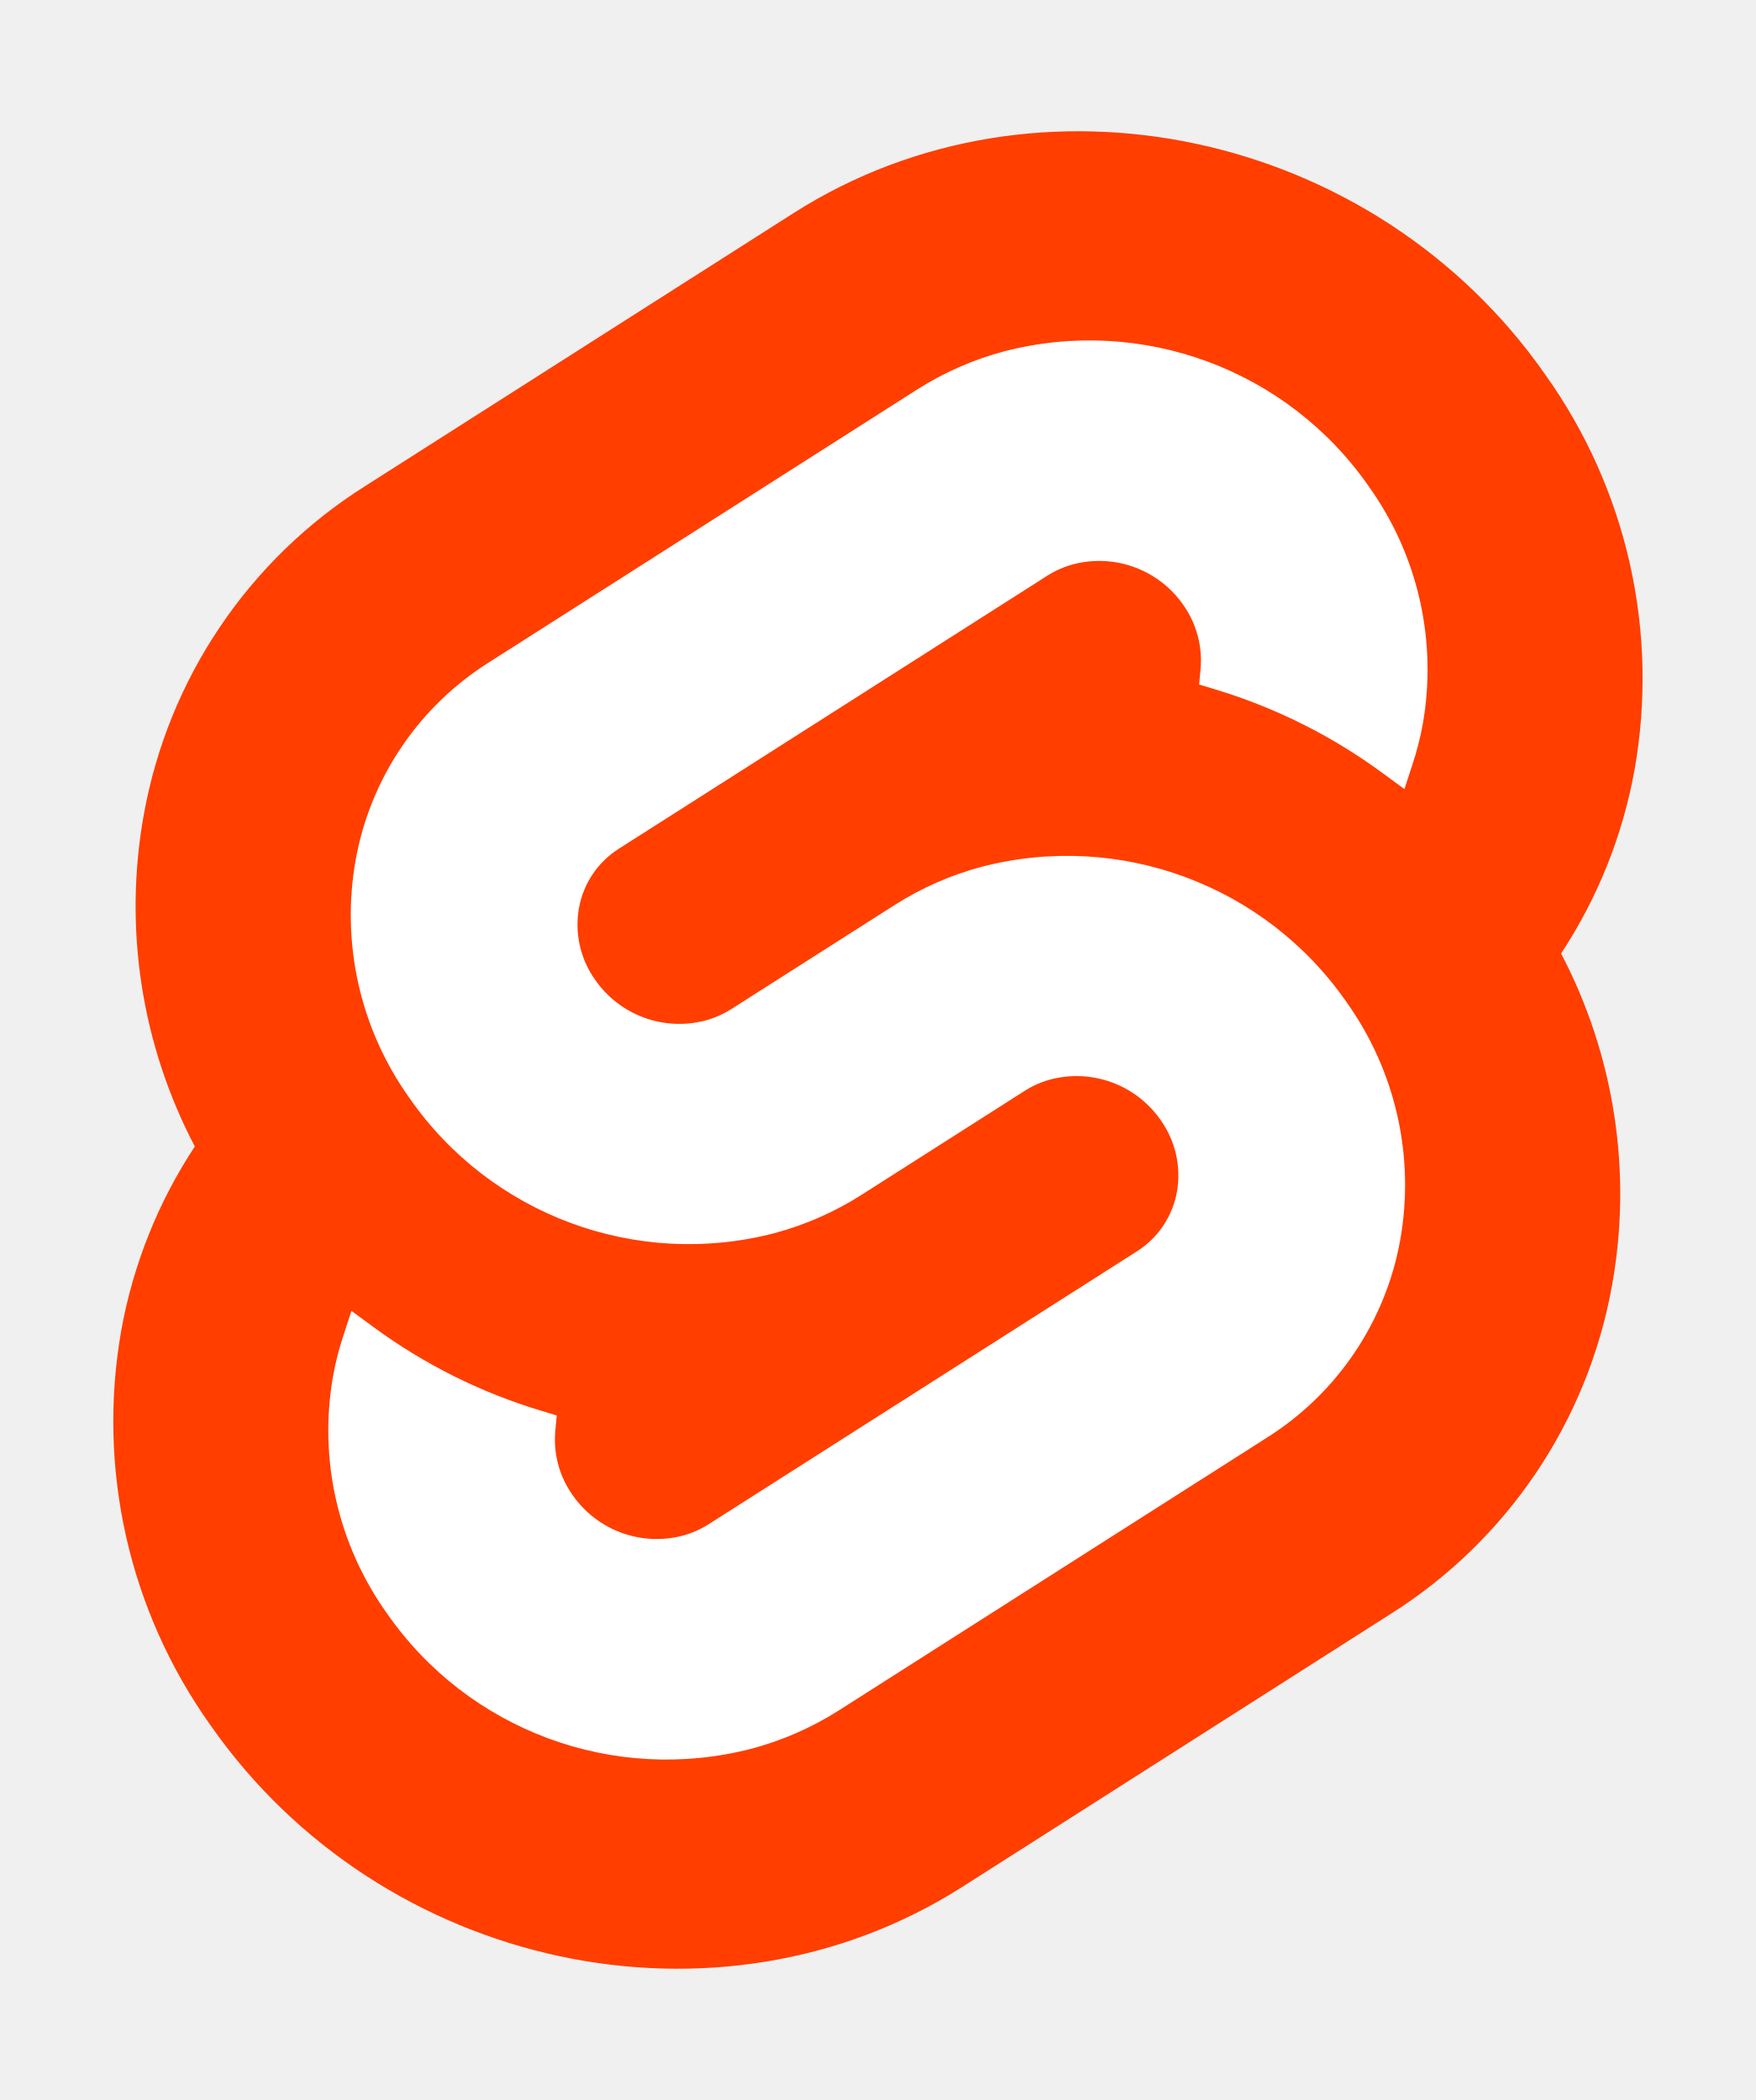
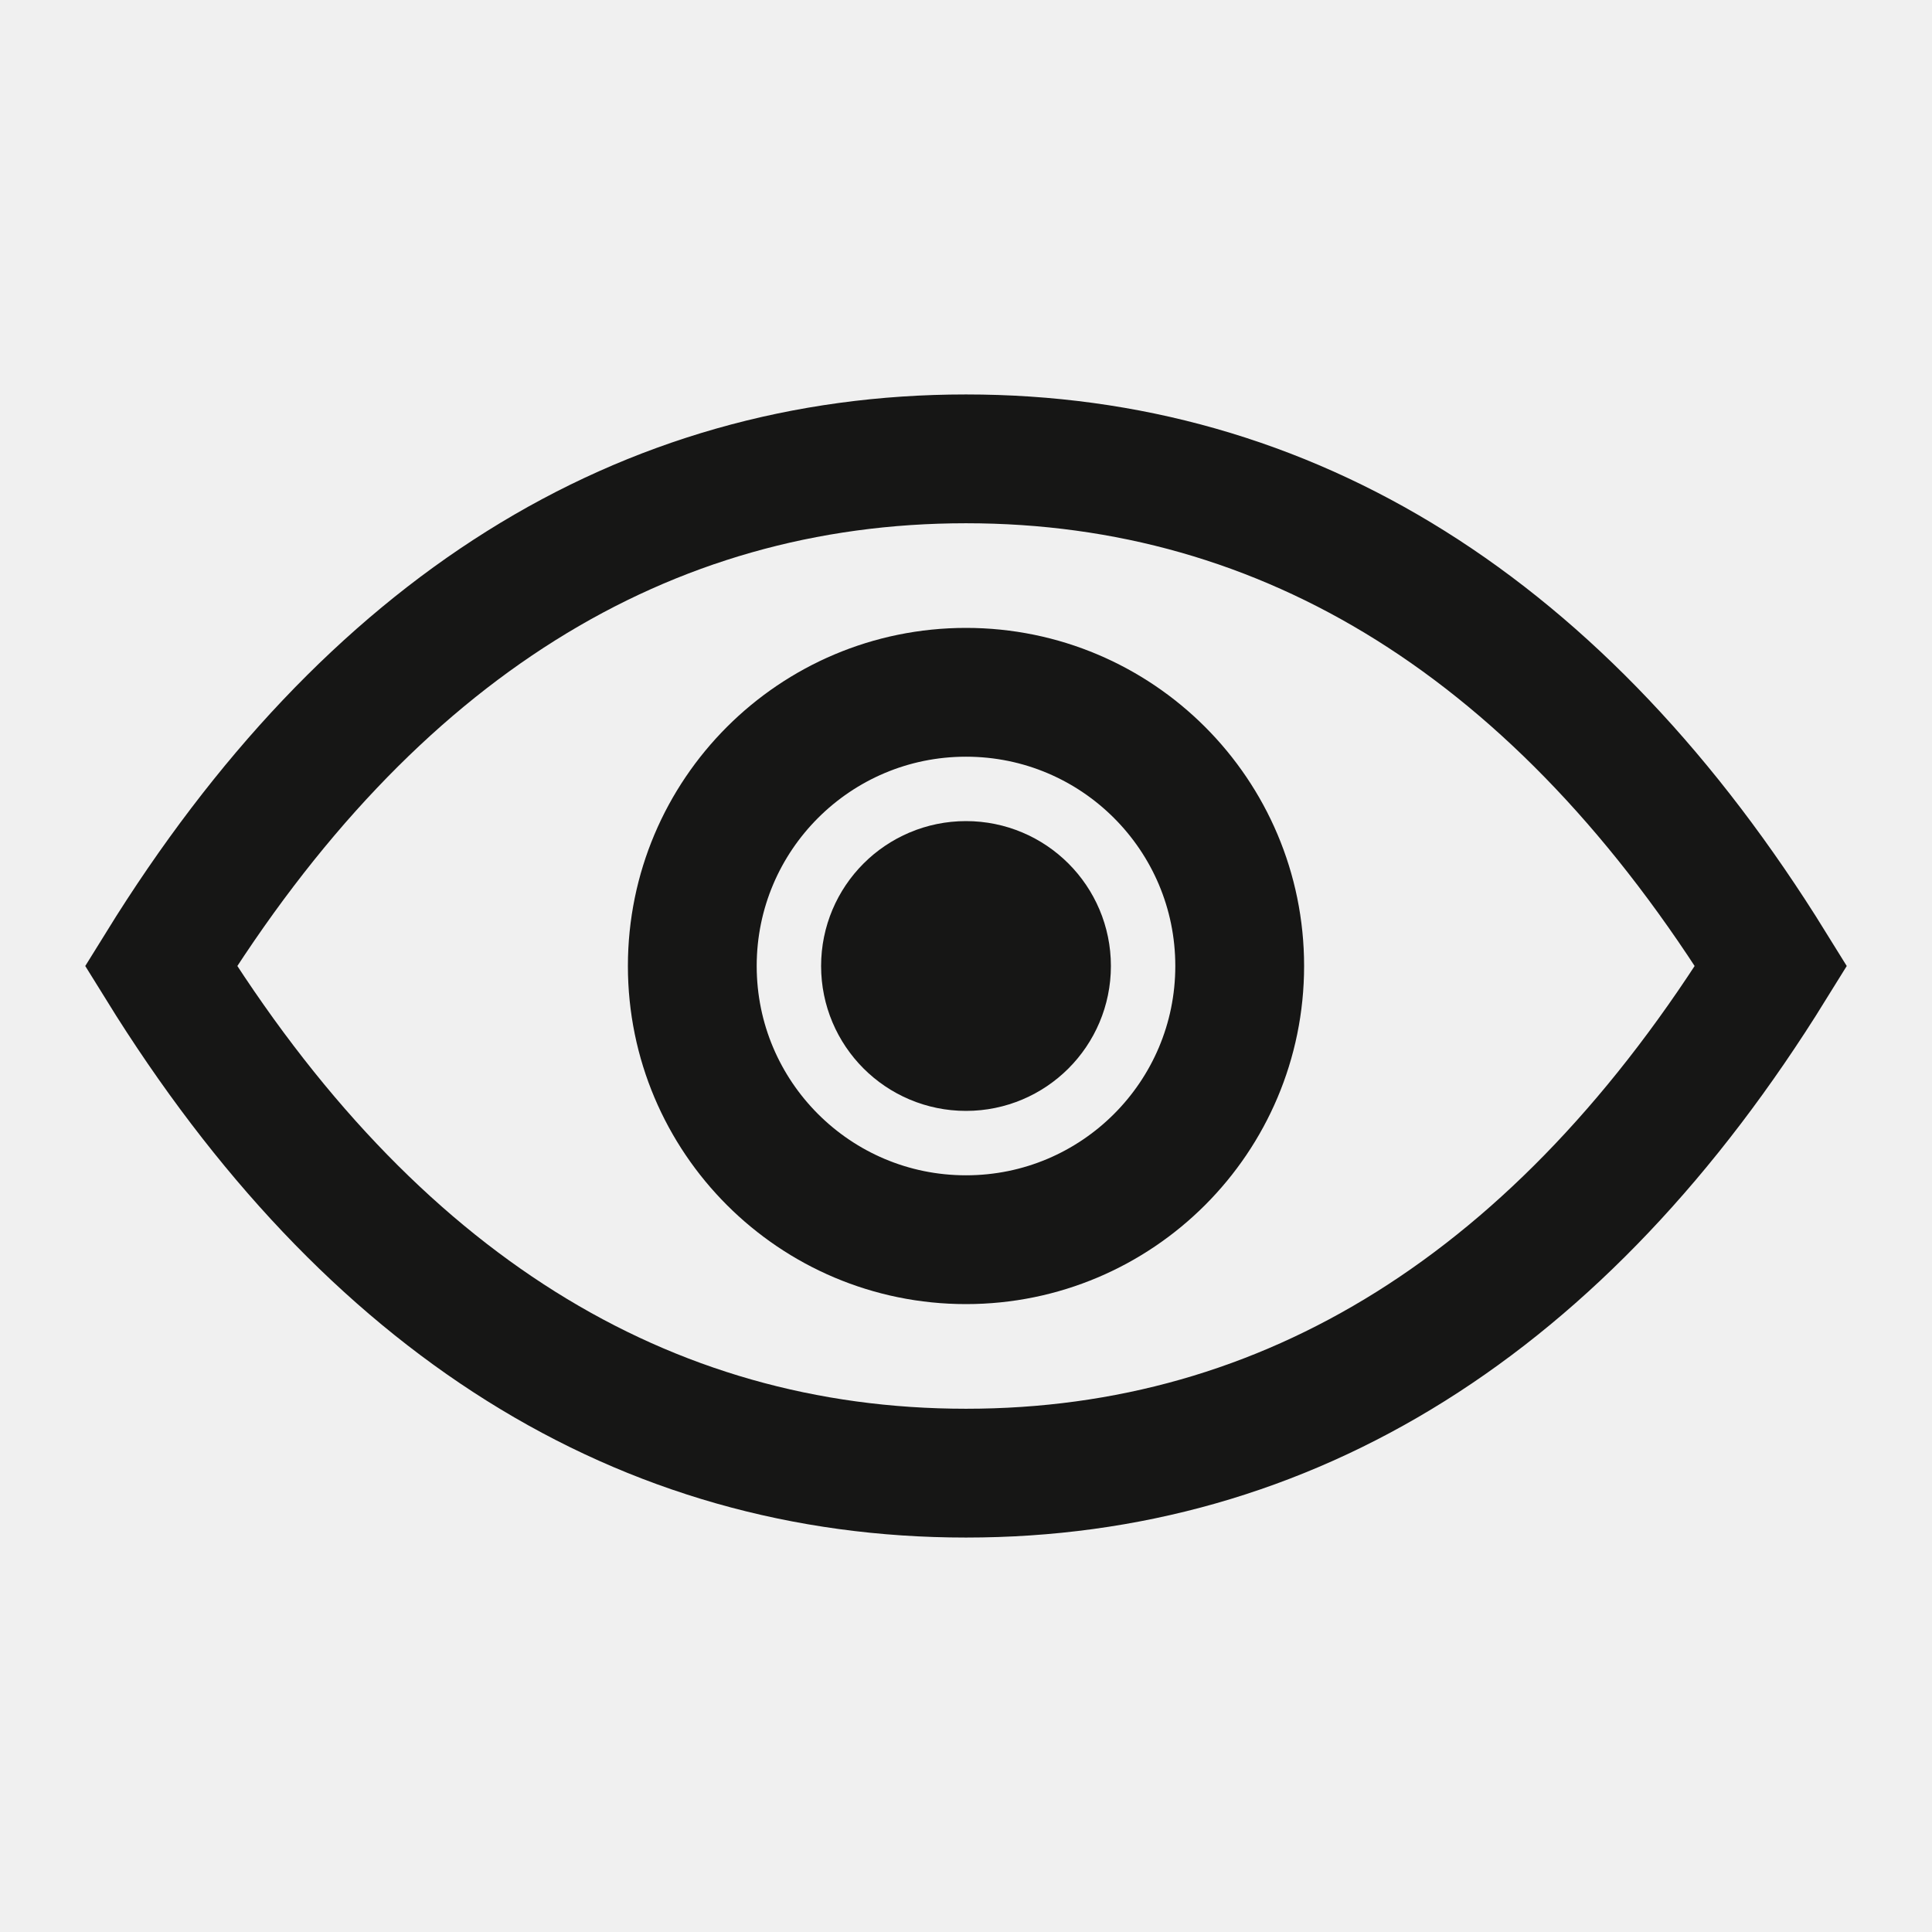
- <svg xmlns="http://www.w3.org/2000/svg" width="107" height="128" viewBox="0 0 107 128">
-   <path d="M94.157 22.819c-10.4-14.885-30.94-19.297-45.792-9.835L22.282 29.608A29.92 29.92 0 0 0 8.764 49.65a31.5 31.5 0 0 0 3.108 20.231 30 30 0 0 0-4.477 11.183 31.9 31.9 0 0 0 5.448 24.116c10.402 14.887 30.942 19.297 45.791 9.835l26.083-16.624A29.92 29.92 0 0 0 98.235 78.35a31.53 31.53 0 0 0-3.105-20.232 30 30 0 0 0 4.474-11.182 31.88 31.88 0 0 0-5.447-24.116" style="fill:#ff3e00" />
-   <path d="M45.817 106.582a20.72 20.72 0 0 1-22.237-8.243 19.17 19.17 0 0 1-3.277-14.503 18 18 0 0 1 .624-2.435l.49-1.498 1.337.981a33.6 33.6 0 0 0 10.203 5.098l.97.294-.09.968a5.85 5.85 0 0 0 1.052 3.878 6.24 6.24 0 0 0 6.695 2.485 5.8 5.8 0 0 0 1.603-.704L69.27 76.28a5.43 5.43 0 0 0 2.45-3.631 5.8 5.8 0 0 0-.987-4.371 6.24 6.24 0 0 0-6.698-2.487 5.7 5.7 0 0 0-1.6.704l-9.953 6.345a19 19 0 0 1-5.296 2.326 20.72 20.72 0 0 1-22.237-8.243 19.17 19.17 0 0 1-3.277-14.502 17.99 17.99 0 0 1 8.13-12.052l26.081-16.623a19 19 0 0 1 5.3-2.329 20.72 20.72 0 0 1 22.237 8.243 19.17 19.17 0 0 1 3.277 14.503 18 18 0 0 1-.624 2.435l-.49 1.498-1.337-.98a33.6 33.6 0 0 0-10.203-5.1l-.97-.294.09-.968a5.86 5.86 0 0 0-1.052-3.878 6.24 6.24 0 0 0-6.696-2.485 5.8 5.8 0 0 0-1.602.704L37.73 51.72a5.42 5.42 0 0 0-2.449 3.63 5.79 5.79 0 0 0 .986 4.372 6.24 6.24 0 0 0 6.698 2.486 5.8 5.8 0 0 0 1.602-.704l9.952-6.342a19 19 0 0 1 5.295-2.328 20.72 20.72 0 0 1 22.237 8.242 19.17 19.17 0 0 1 3.277 14.503 18 18 0 0 1-8.13 12.053l-26.081 16.622a19 19 0 0 1-5.3 2.328" style="fill:#fff" />
+ <svg xmlns="http://www.w3.org/2000/svg" viewBox="0 0 24 24" fill="none" stroke="#161615" stroke-width="1.6">
+   <style>@media (prefers-color-scheme:dark){*{stroke:#ecebe6}.p{fill:#ecebe6}}</style>
+   <path d="M2 12c2.6-4.2 6-6.3 10-6.3s7.4 2.1 10 6.3c-2.6 4.2-6 6.3-10 6.3S4.6 16.2 2 12Z" />
+   <circle cx="12" cy="12" r="3.4" />
+   <circle class="p" cx="12" cy="12" r="1" fill="#161615" />
</svg>
